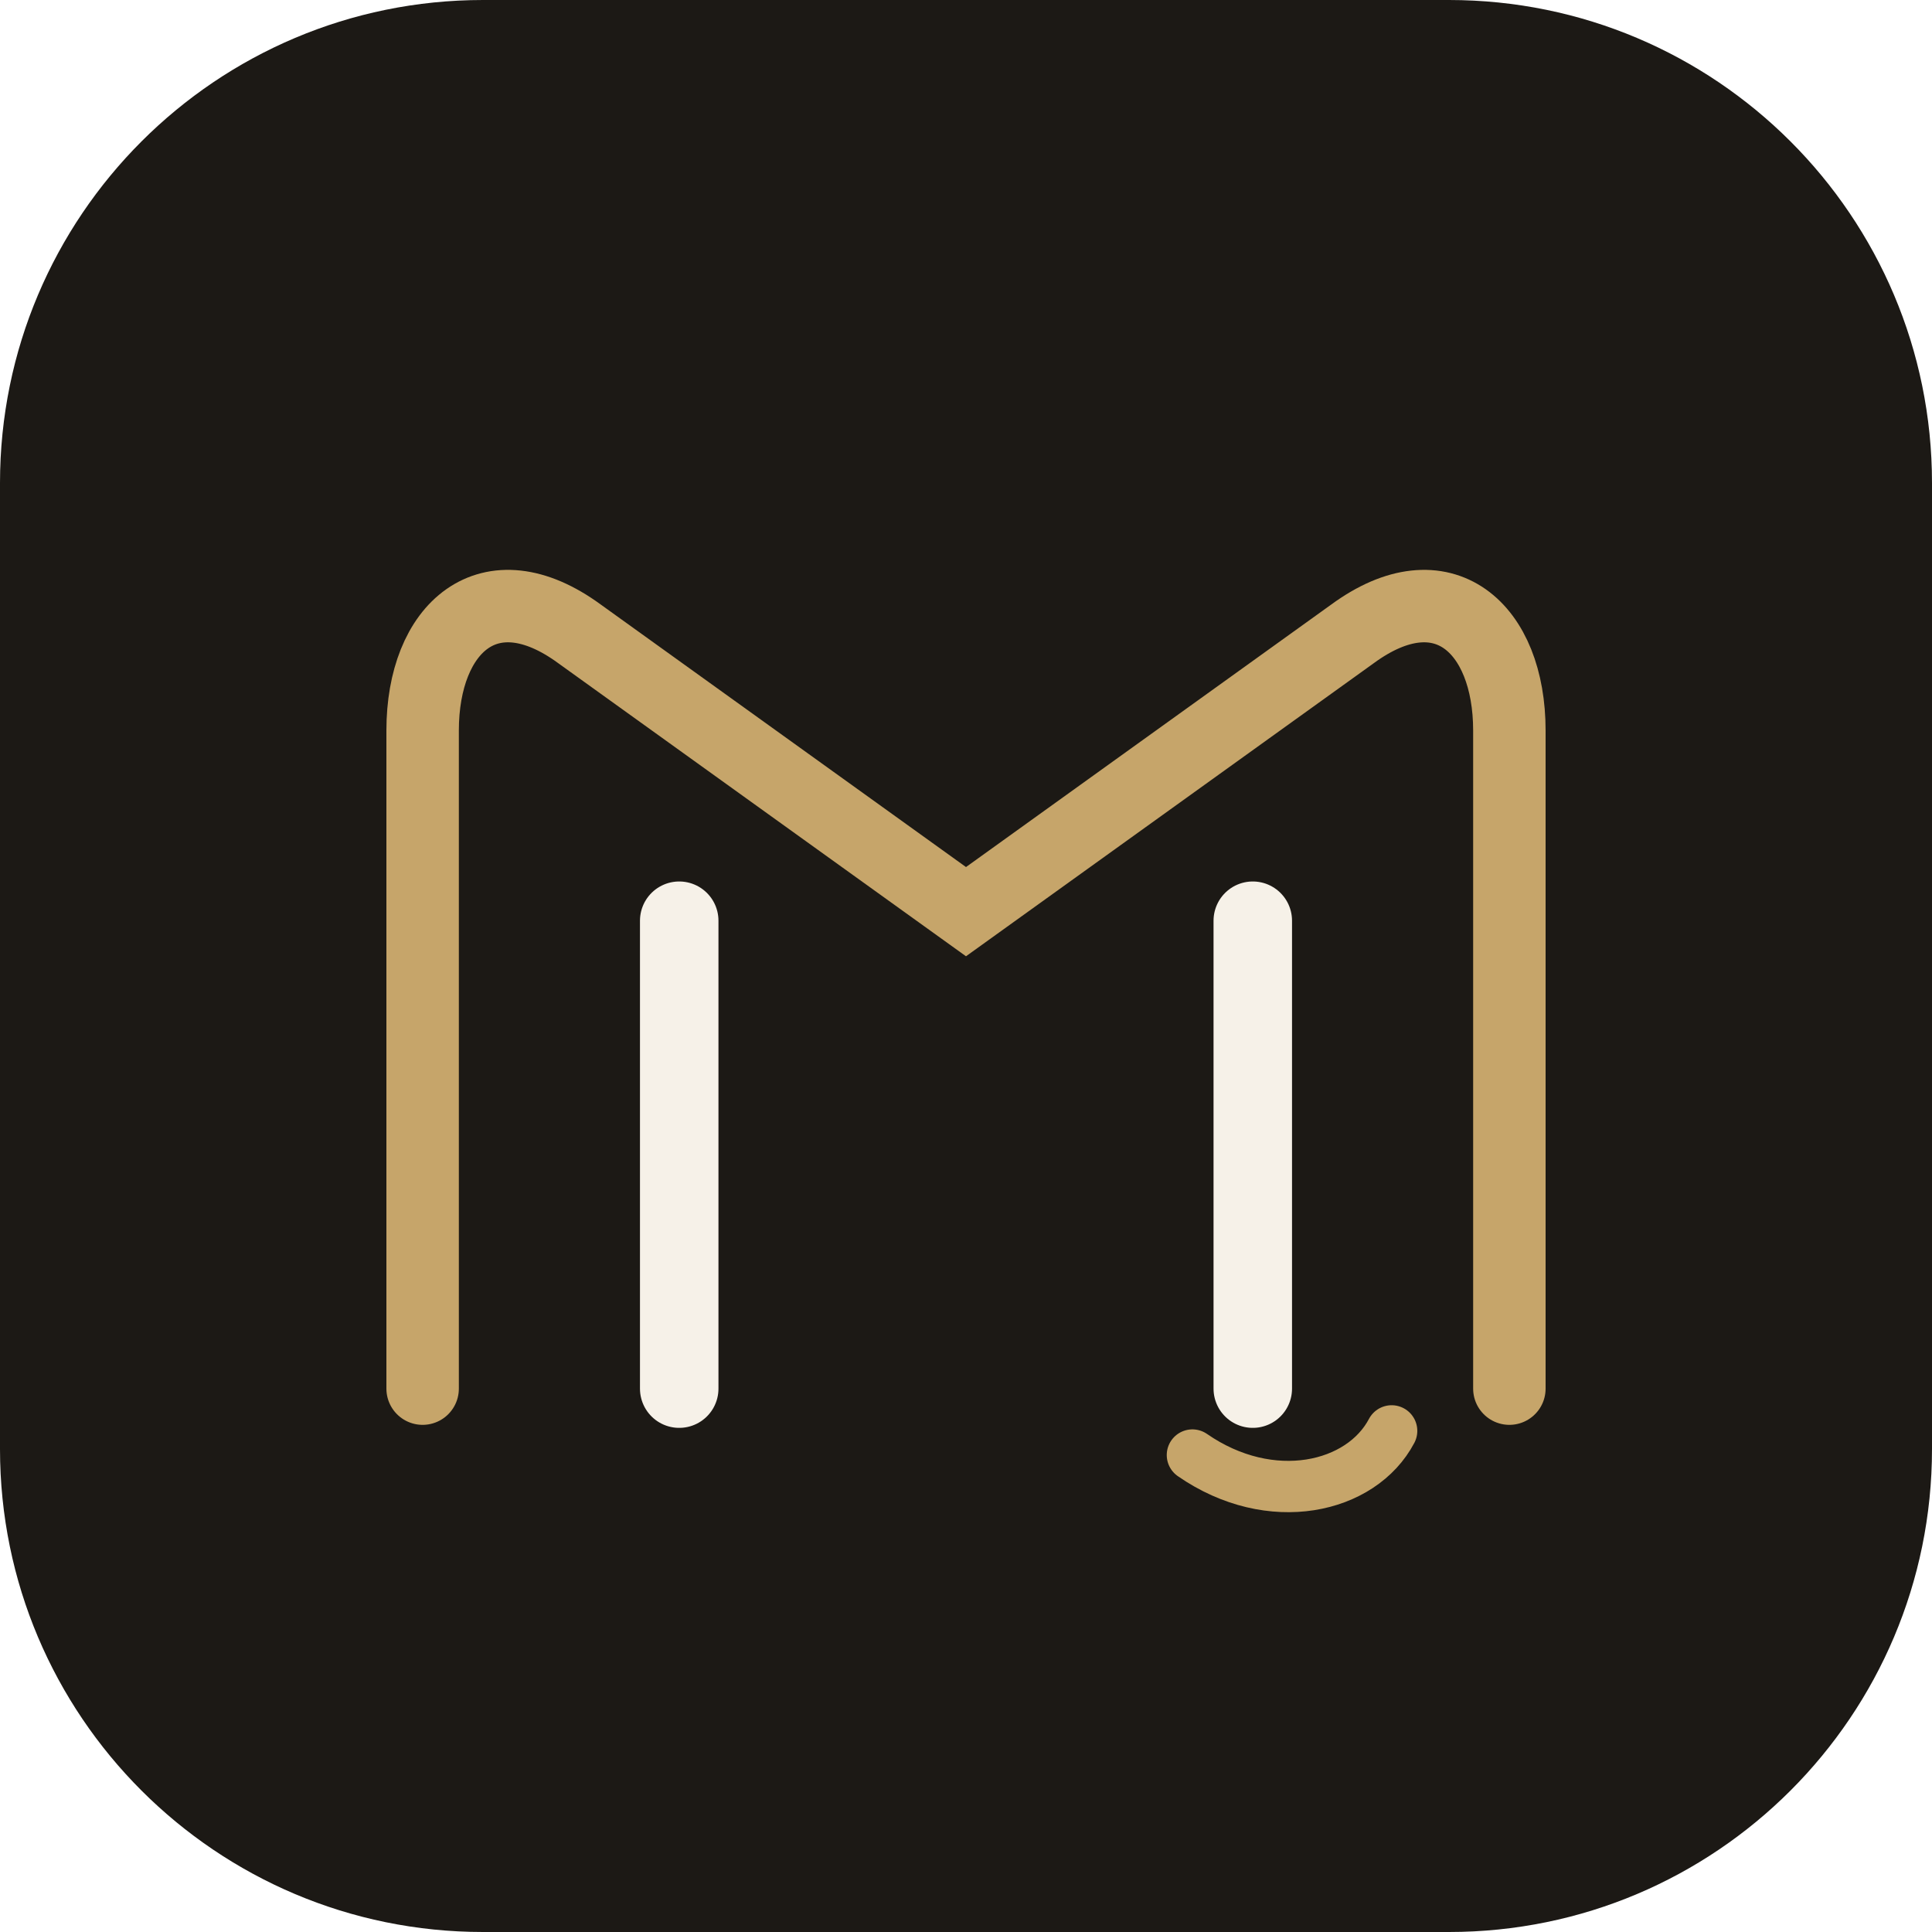
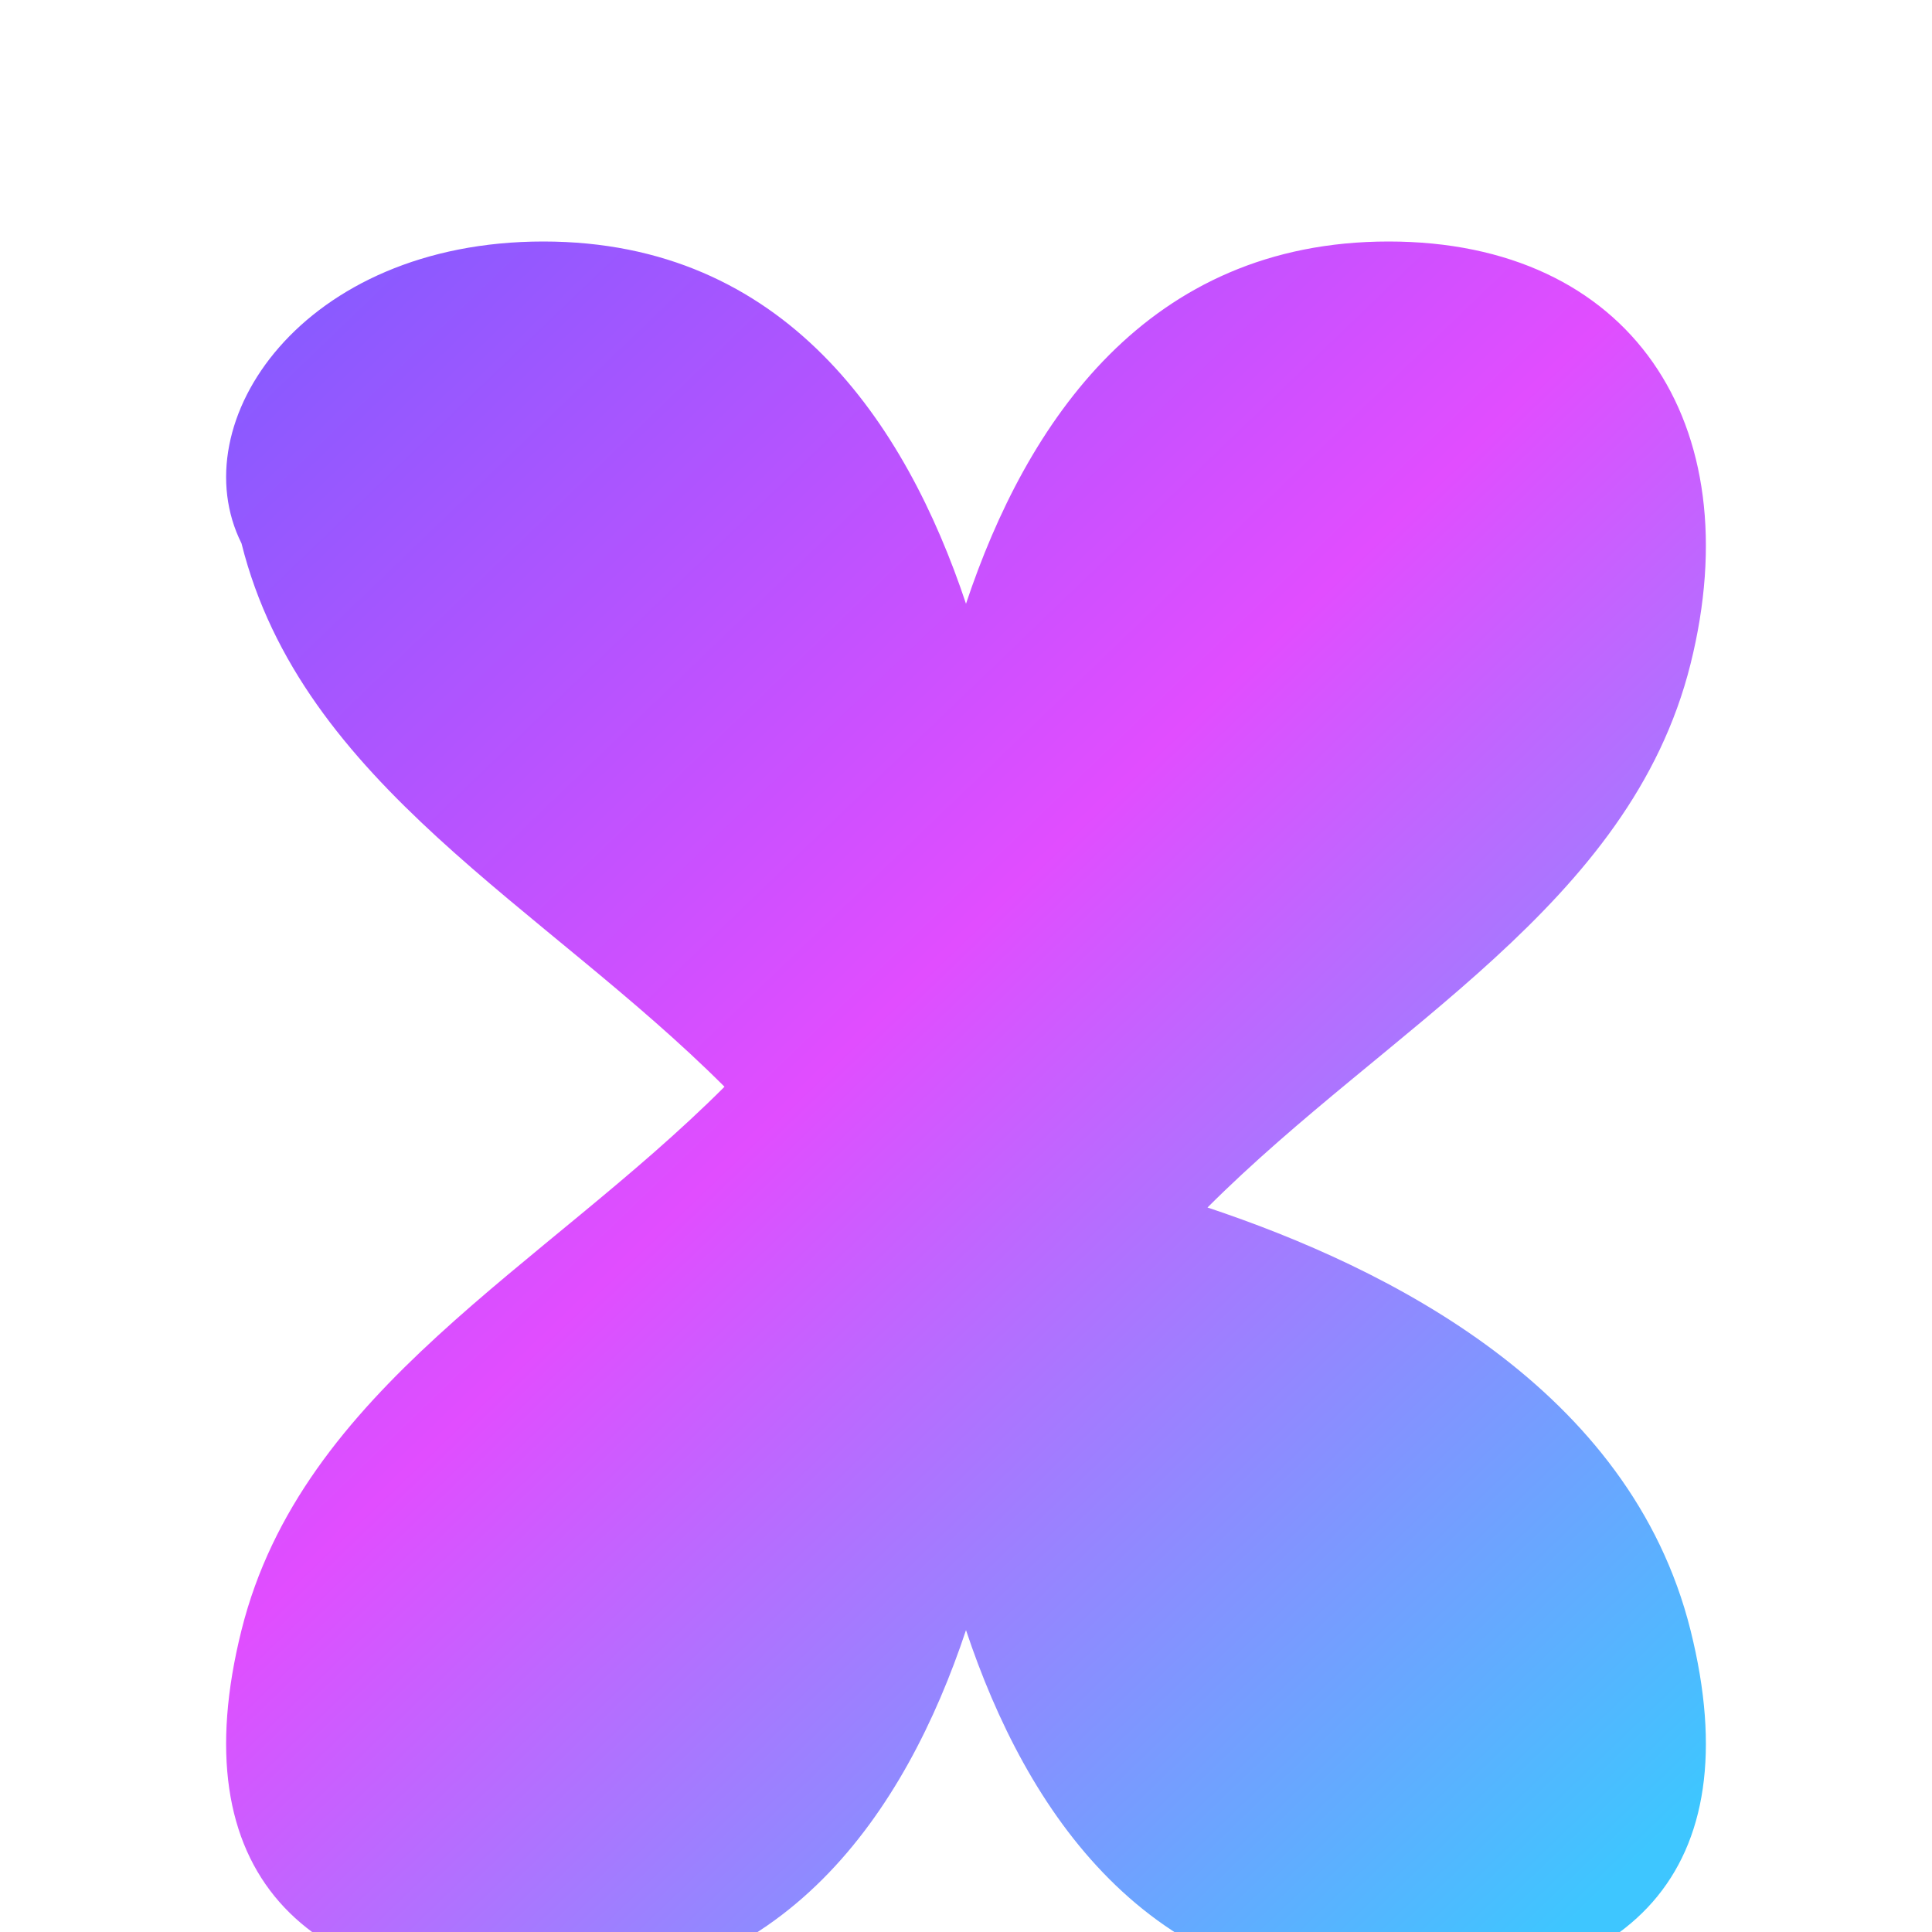
<svg xmlns="http://www.w3.org/2000/svg" viewBox="0 0 64 64" fill="none">
-   <rect width="64" height="64" rx="16" fill="#1C1915" />
-   <path d="M14 46V24.2c0-3.4 2.2-5.4 5.2-3.2L32 30.2l12.8-9.2c3-2.2 5.2-.2 5.2 3.2V46" stroke="#C6A56A" stroke-width="2.4" stroke-linecap="round" />
-   <path d="M22.5 46V30.5M41.5 46V30.5" stroke="#F6F1E8" stroke-width="2.6" stroke-linecap="round" />
-   <path d="M39.5 48.2c2.6 1.8 5.6 1.1 6.6-.8" stroke="#C6A56A" stroke-width="1.7" stroke-linecap="round" />
+   <defs>
+     <linearGradient id="m" x1="8" y1="6" x2="58" y2="58" gradientUnits="userSpaceOnUse">
+       <stop stop-color="#7C5CFF" />
+       <stop offset=".48" stop-color="#E14DFF" />
+       <stop offset="1" stop-color="#3EC6FF" />
+     </linearGradient>
+   </defs>
+   <path fill="url(#m)" d="M18 8c8 0 12 6 14 12 2-6 6-12 14-12 8 0 12 6 10 14-2 8-10 12-16 18 6 2 14 6 16 14 2 8-2 12-10 12-8 0-12-6-14-12-2 6-6 12-14 12-8 0-12-4-10-12 2-8 10-12 16-18-6-6-14-10-16-18C6 14 10 8 18 8z" />
</svg>
